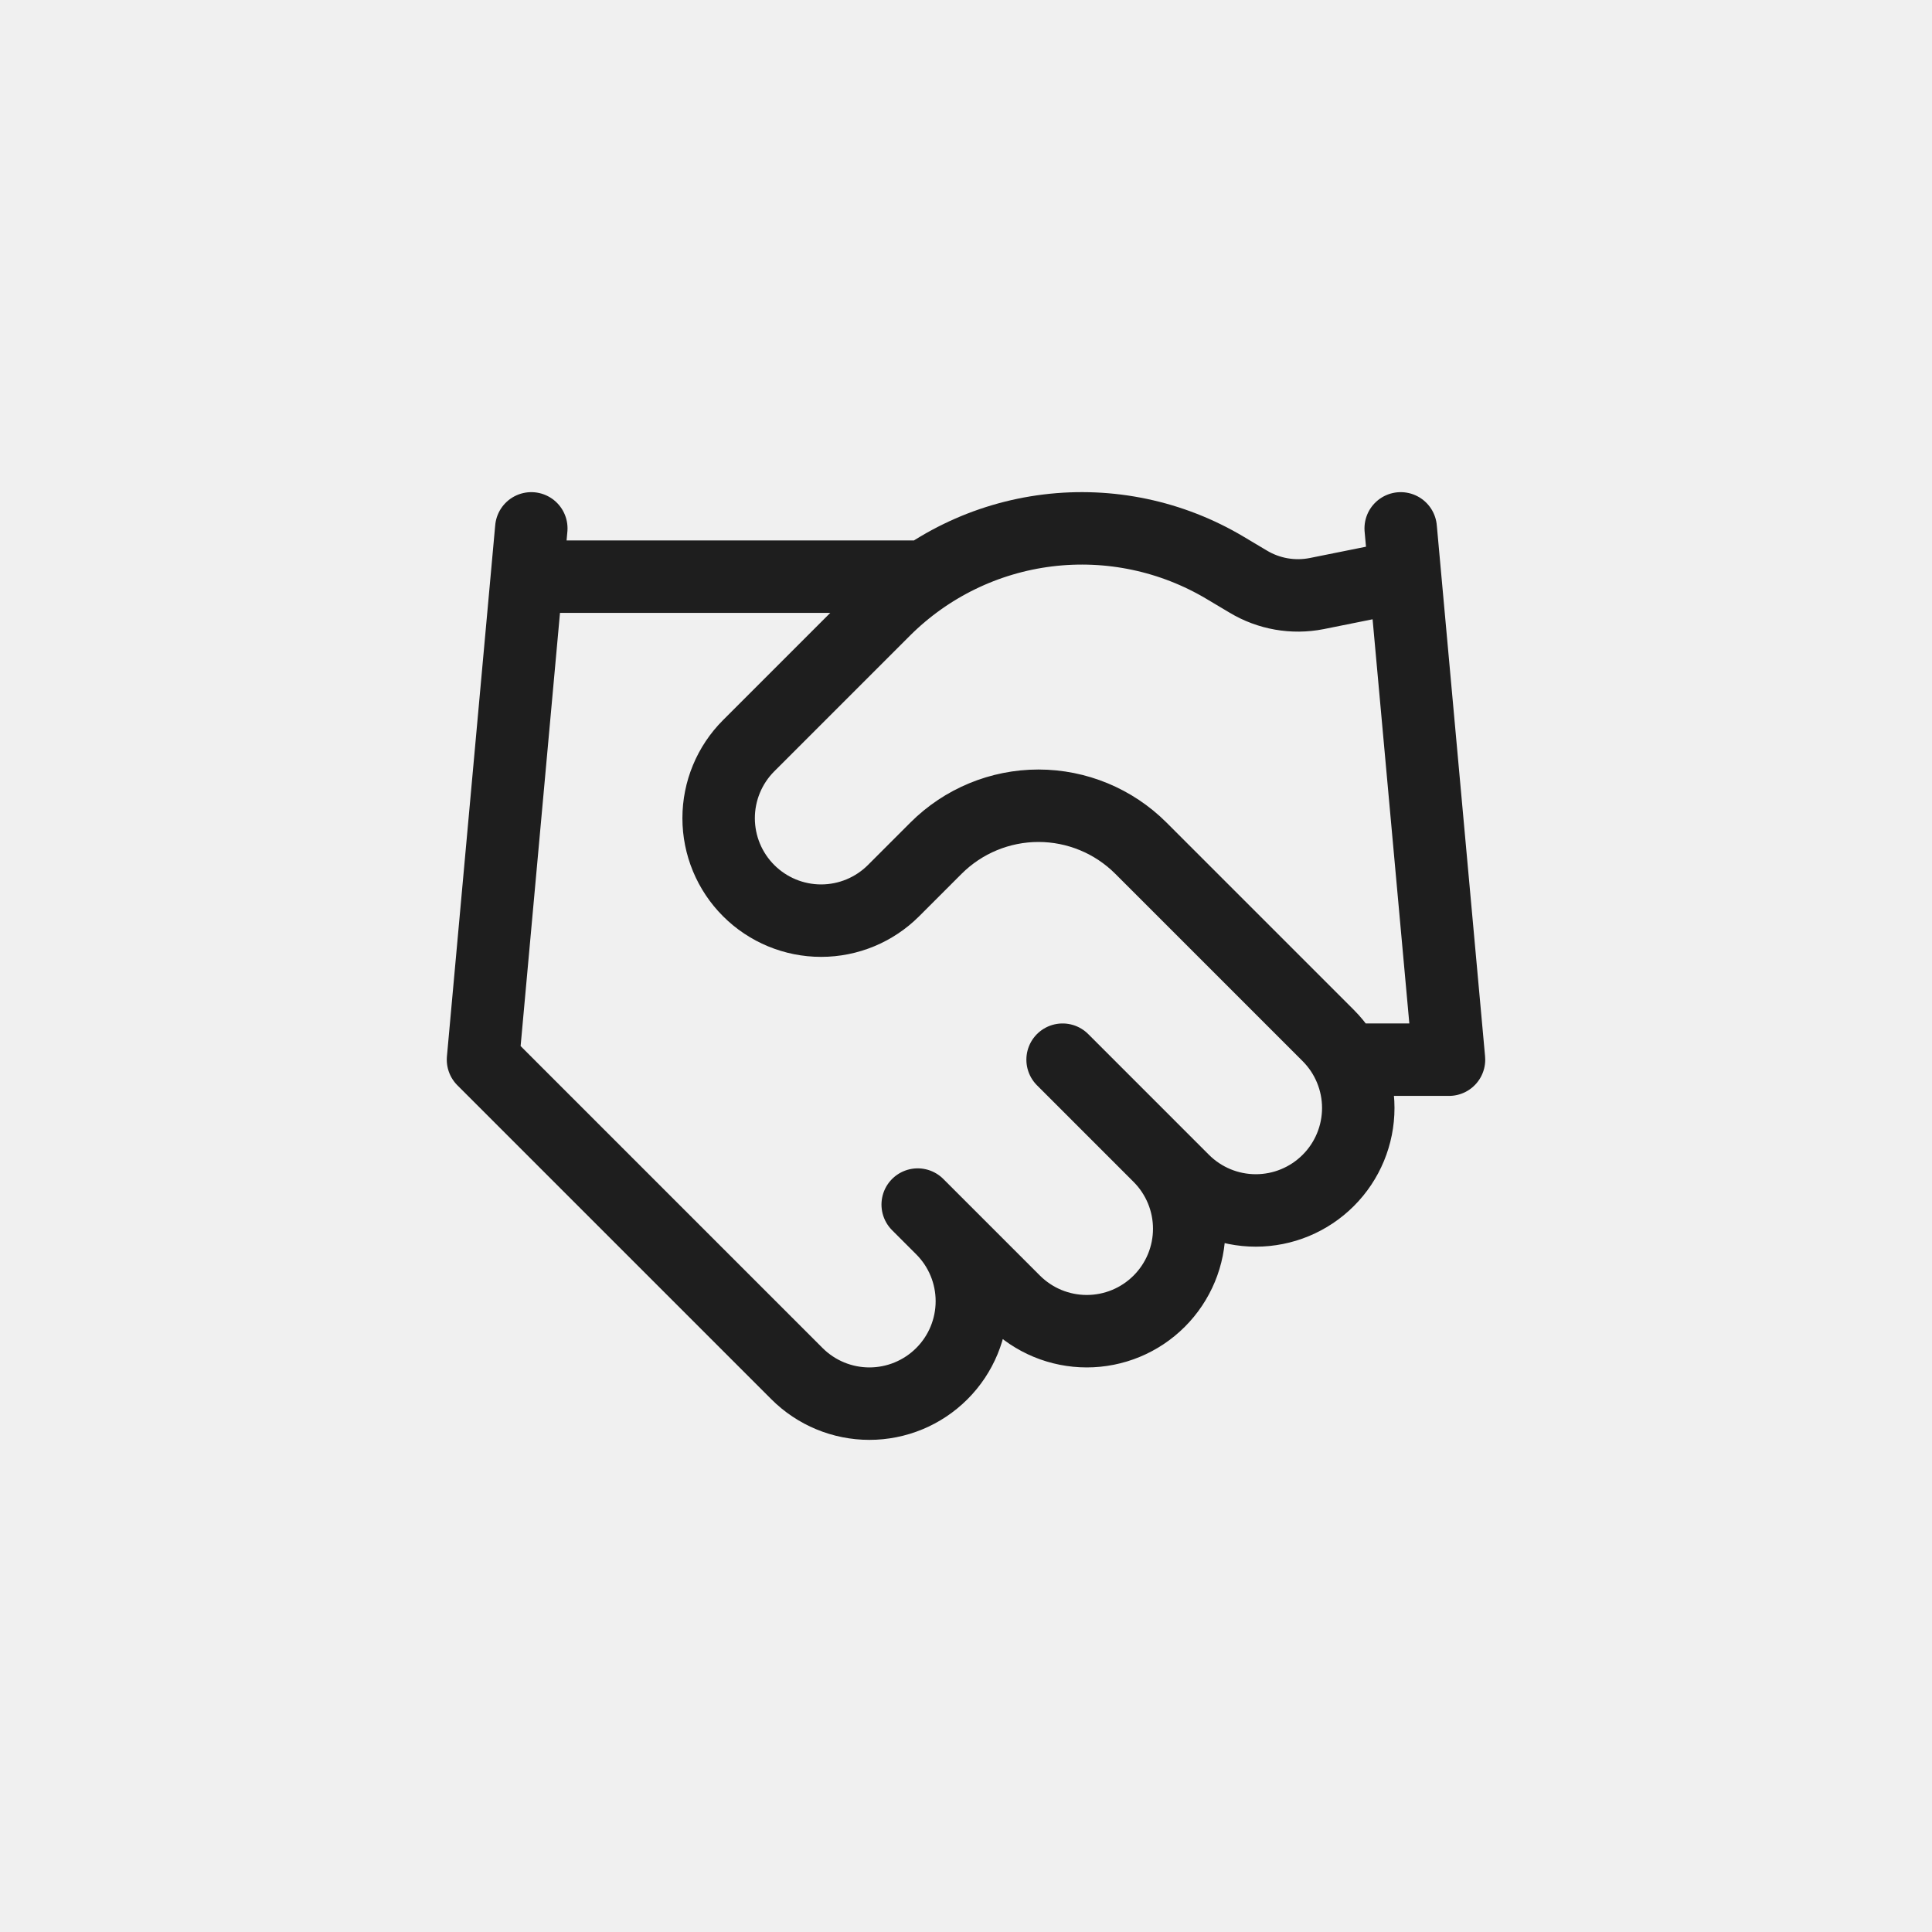
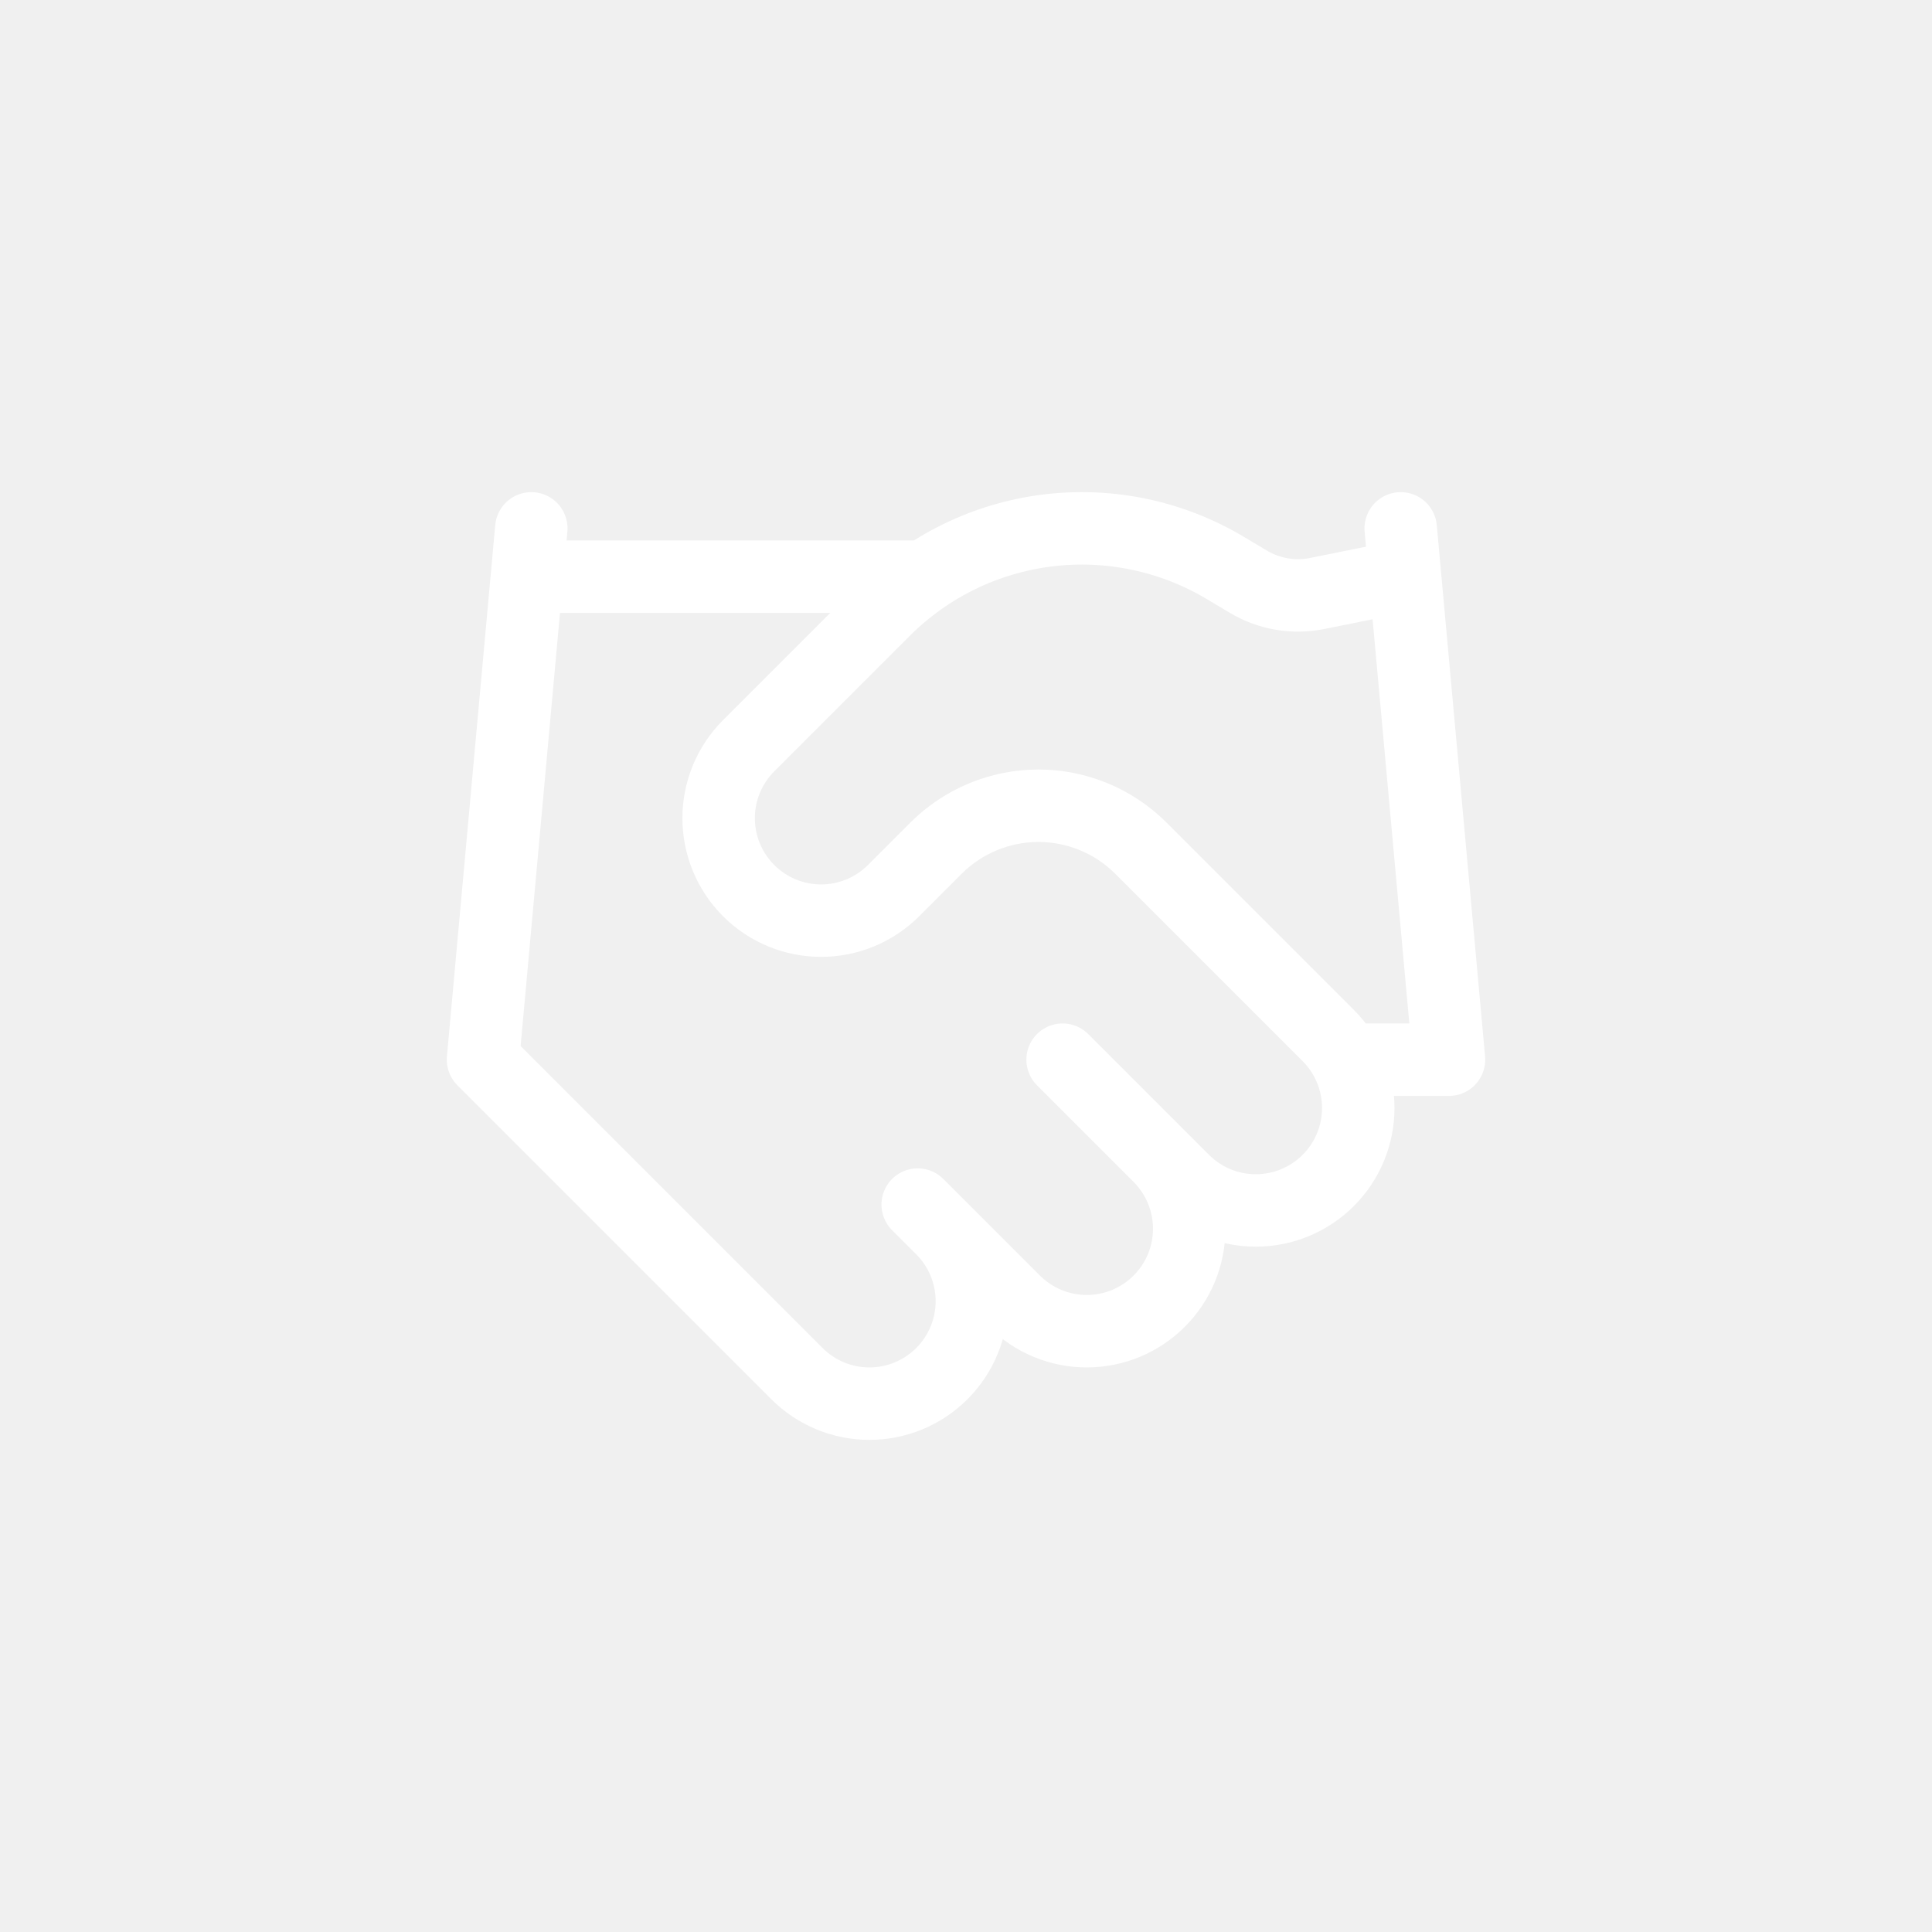
<svg xmlns="http://www.w3.org/2000/svg" width="80" height="80" viewBox="0 0 80 80" fill="none">
-   <path d="M38 49.879L42 53.879C42.394 54.273 42.862 54.586 43.376 54.799C43.891 55.012 44.443 55.122 45 55.122C45.557 55.122 46.109 55.012 46.624 54.799C47.138 54.586 47.606 54.273 48 53.879C48.394 53.485 48.706 53.017 48.92 52.503C49.133 51.988 49.243 51.436 49.243 50.879C49.243 50.322 49.133 49.77 48.92 49.256C48.706 48.741 48.394 48.273 48 47.879M44 43.879L49 48.879C49.796 49.675 50.875 50.122 52 50.122C53.125 50.122 54.204 49.675 55 48.879C55.796 48.084 56.243 47.004 56.243 45.879C56.243 44.754 55.796 43.675 55 42.879L47.24 35.119C46.115 33.996 44.59 33.364 43 33.364C41.41 33.364 39.885 33.996 38.76 35.119L37 36.879C36.204 37.675 35.125 38.122 34 38.122C32.875 38.122 31.796 37.675 31 36.879C30.204 36.084 29.757 35.004 29.757 33.879C29.757 32.754 30.204 31.675 31 30.879L36.62 25.259C38.444 23.439 40.824 22.28 43.381 21.965C45.939 21.65 48.528 22.197 50.74 23.519L51.68 24.079C52.532 24.593 53.544 24.771 54.52 24.579L58 23.879M58 21.879L60 43.879H56M22 21.879L20 43.879L33 56.879C33.796 57.675 34.875 58.122 36 58.122C37.125 58.122 38.204 57.675 39 56.879C39.796 56.084 40.243 55.004 40.243 53.879C40.243 52.754 39.796 51.675 39 50.879M22 23.879H38" stroke="#1E1E1E" stroke-width="3" stroke-linecap="round" stroke-linejoin="round" />
+   <path d="M38 49.879L42 53.879C42.394 54.273 42.862 54.586 43.376 54.799C43.891 55.012 44.443 55.122 45 55.122C45.557 55.122 46.109 55.012 46.624 54.799C47.138 54.586 47.606 54.273 48 53.879C48.394 53.485 48.706 53.017 48.92 52.503C49.133 51.988 49.243 51.436 49.243 50.879C49.243 50.322 49.133 49.77 48.92 49.256C48.706 48.741 48.394 48.273 48 47.879M44 43.879L49 48.879C49.796 49.675 50.875 50.122 52 50.122C53.125 50.122 54.204 49.675 55 48.879C55.796 48.084 56.243 47.004 56.243 45.879C56.243 44.754 55.796 43.675 55 42.879L47.24 35.119C46.115 33.996 44.59 33.364 43 33.364C41.41 33.364 39.885 33.996 38.76 35.119L37 36.879C36.204 37.675 35.125 38.122 34 38.122C32.875 38.122 31.796 37.675 31 36.879C30.204 36.084 29.757 35.004 29.757 33.879C29.757 32.754 30.204 31.675 31 30.879L36.62 25.259C38.444 23.439 40.824 22.28 43.381 21.965C45.939 21.65 48.528 22.197 50.74 23.519L51.68 24.079C52.532 24.593 53.544 24.771 54.52 24.579L58 23.879M58 21.879L60 43.879H56M22 21.879L20 43.879L33 56.879C33.796 57.675 34.875 58.122 36 58.122C37.125 58.122 38.204 57.675 39 56.879C39.796 56.084 40.243 55.004 40.243 53.879C40.243 52.754 39.796 51.675 39 50.879M22 23.879H38" stroke="white" stroke-width="3" stroke-linecap="round" stroke-linejoin="round" />
</svg>
